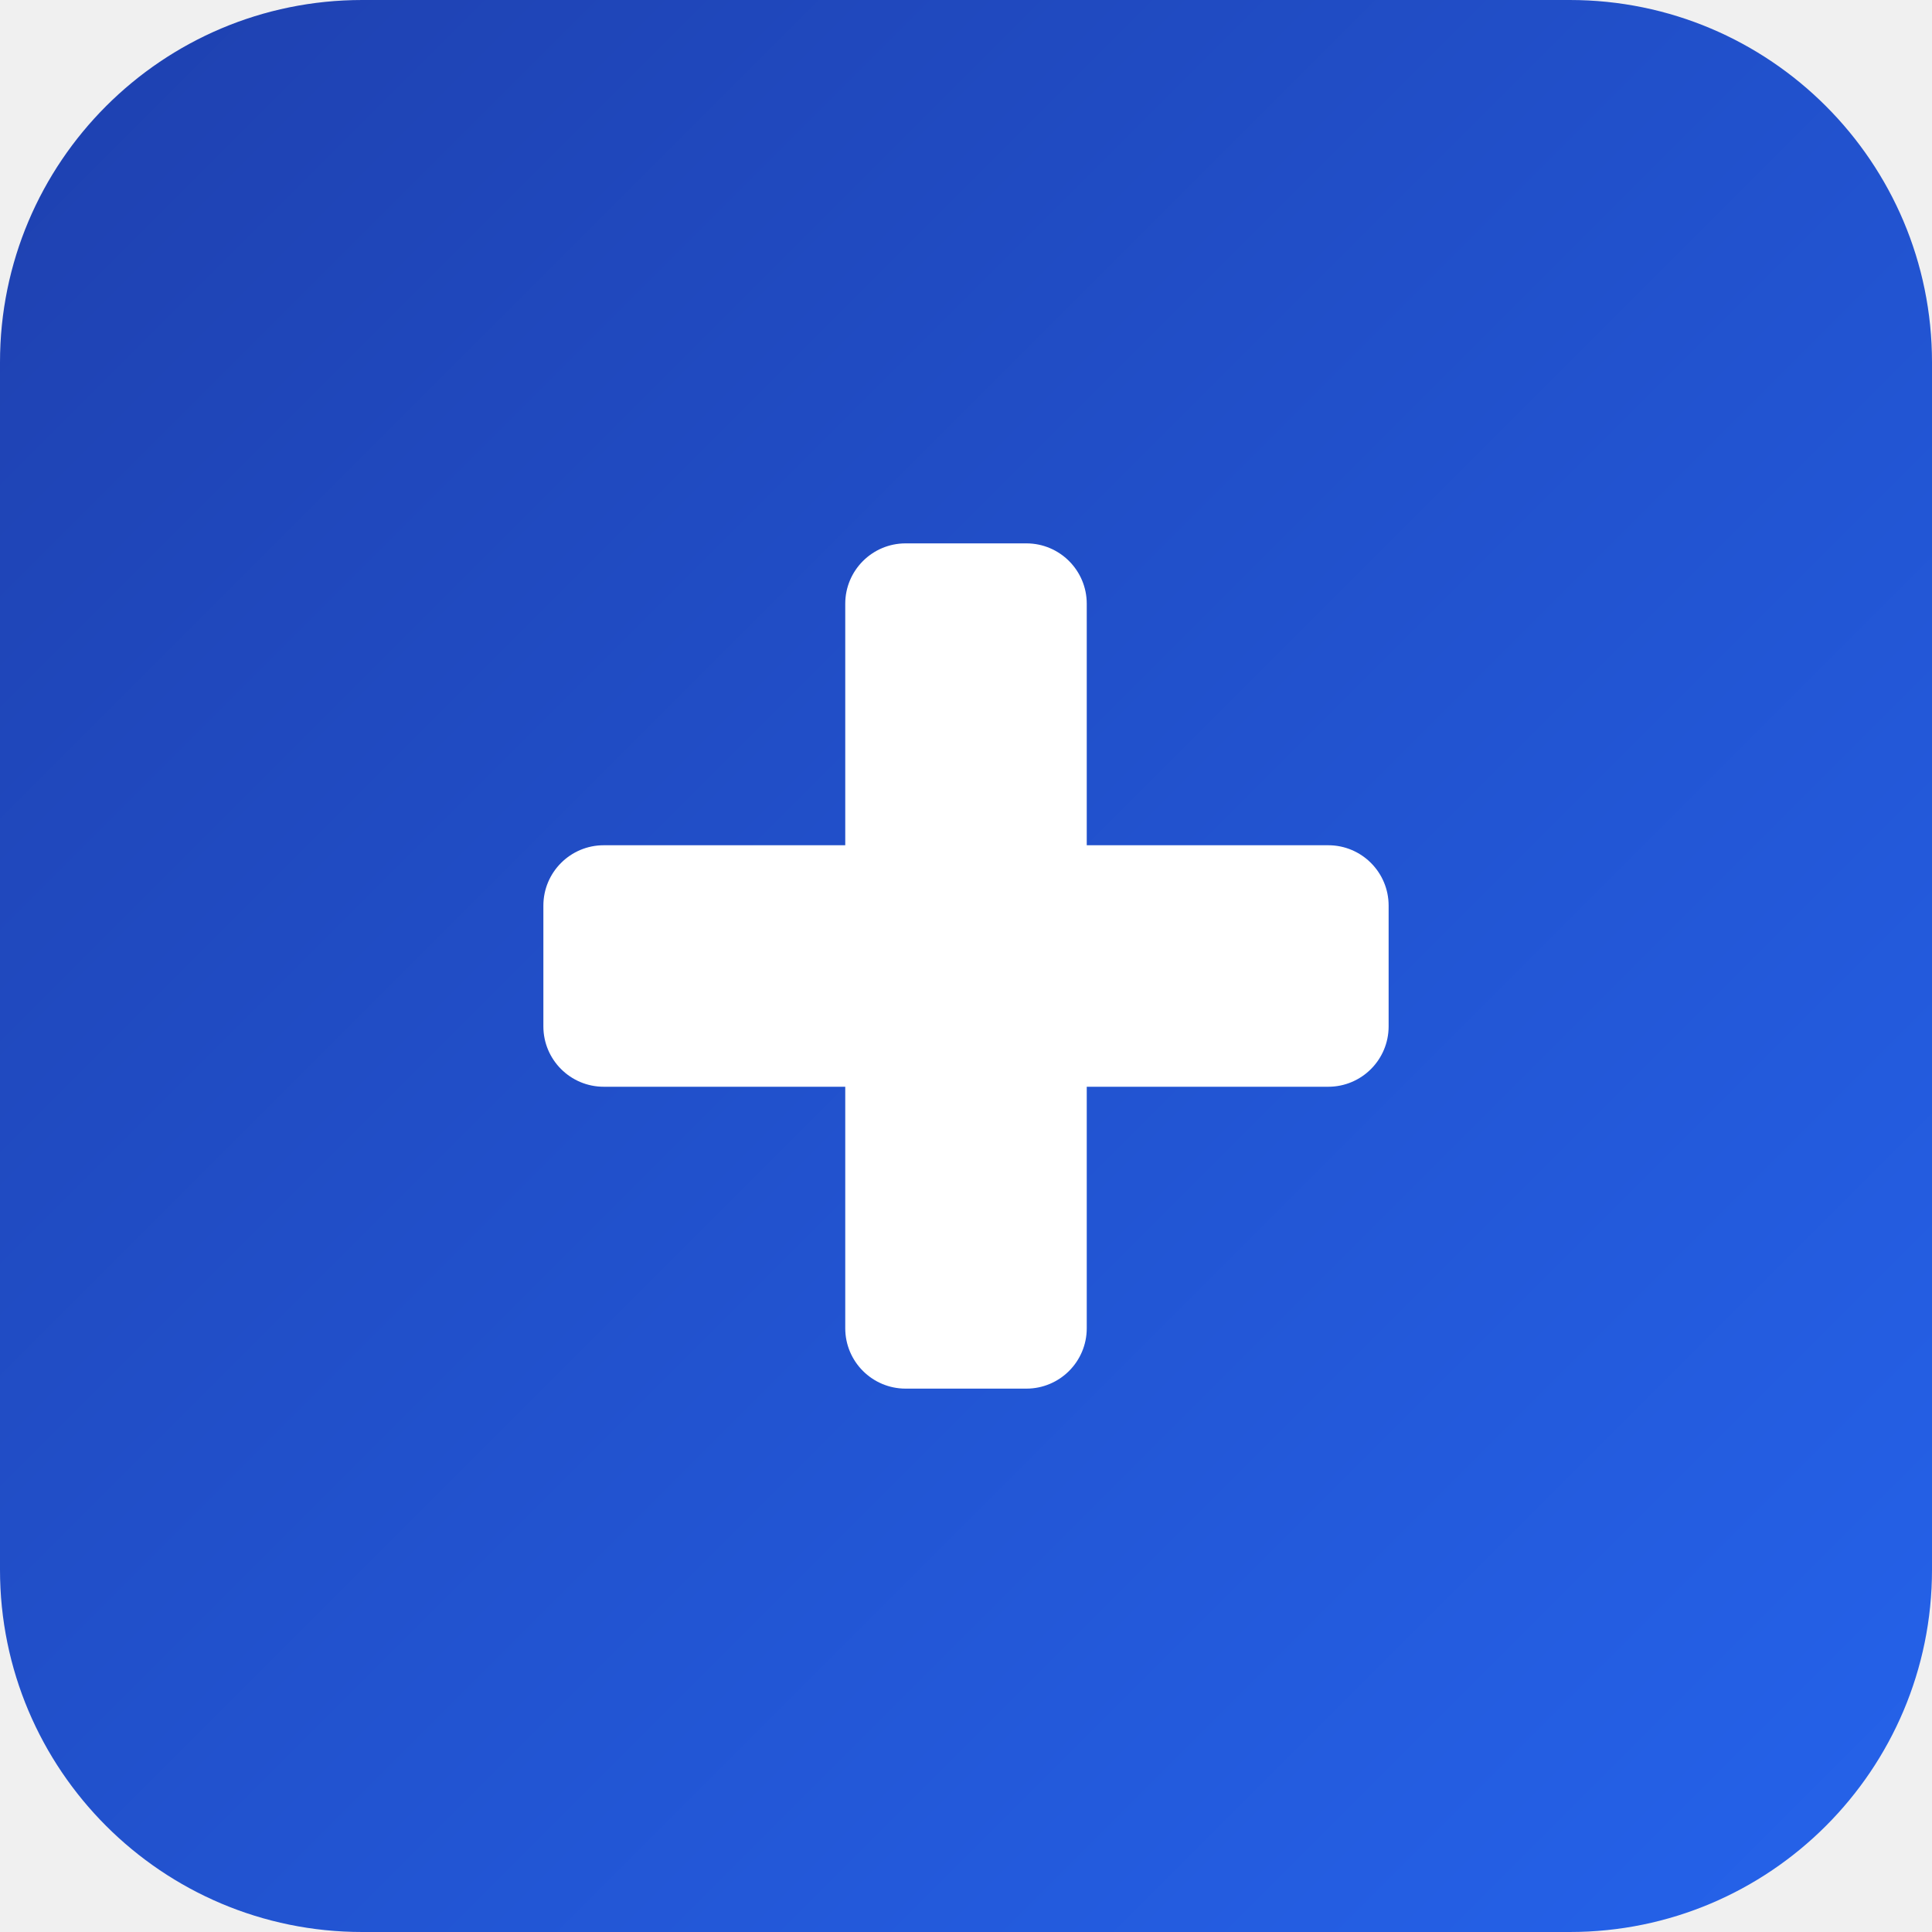
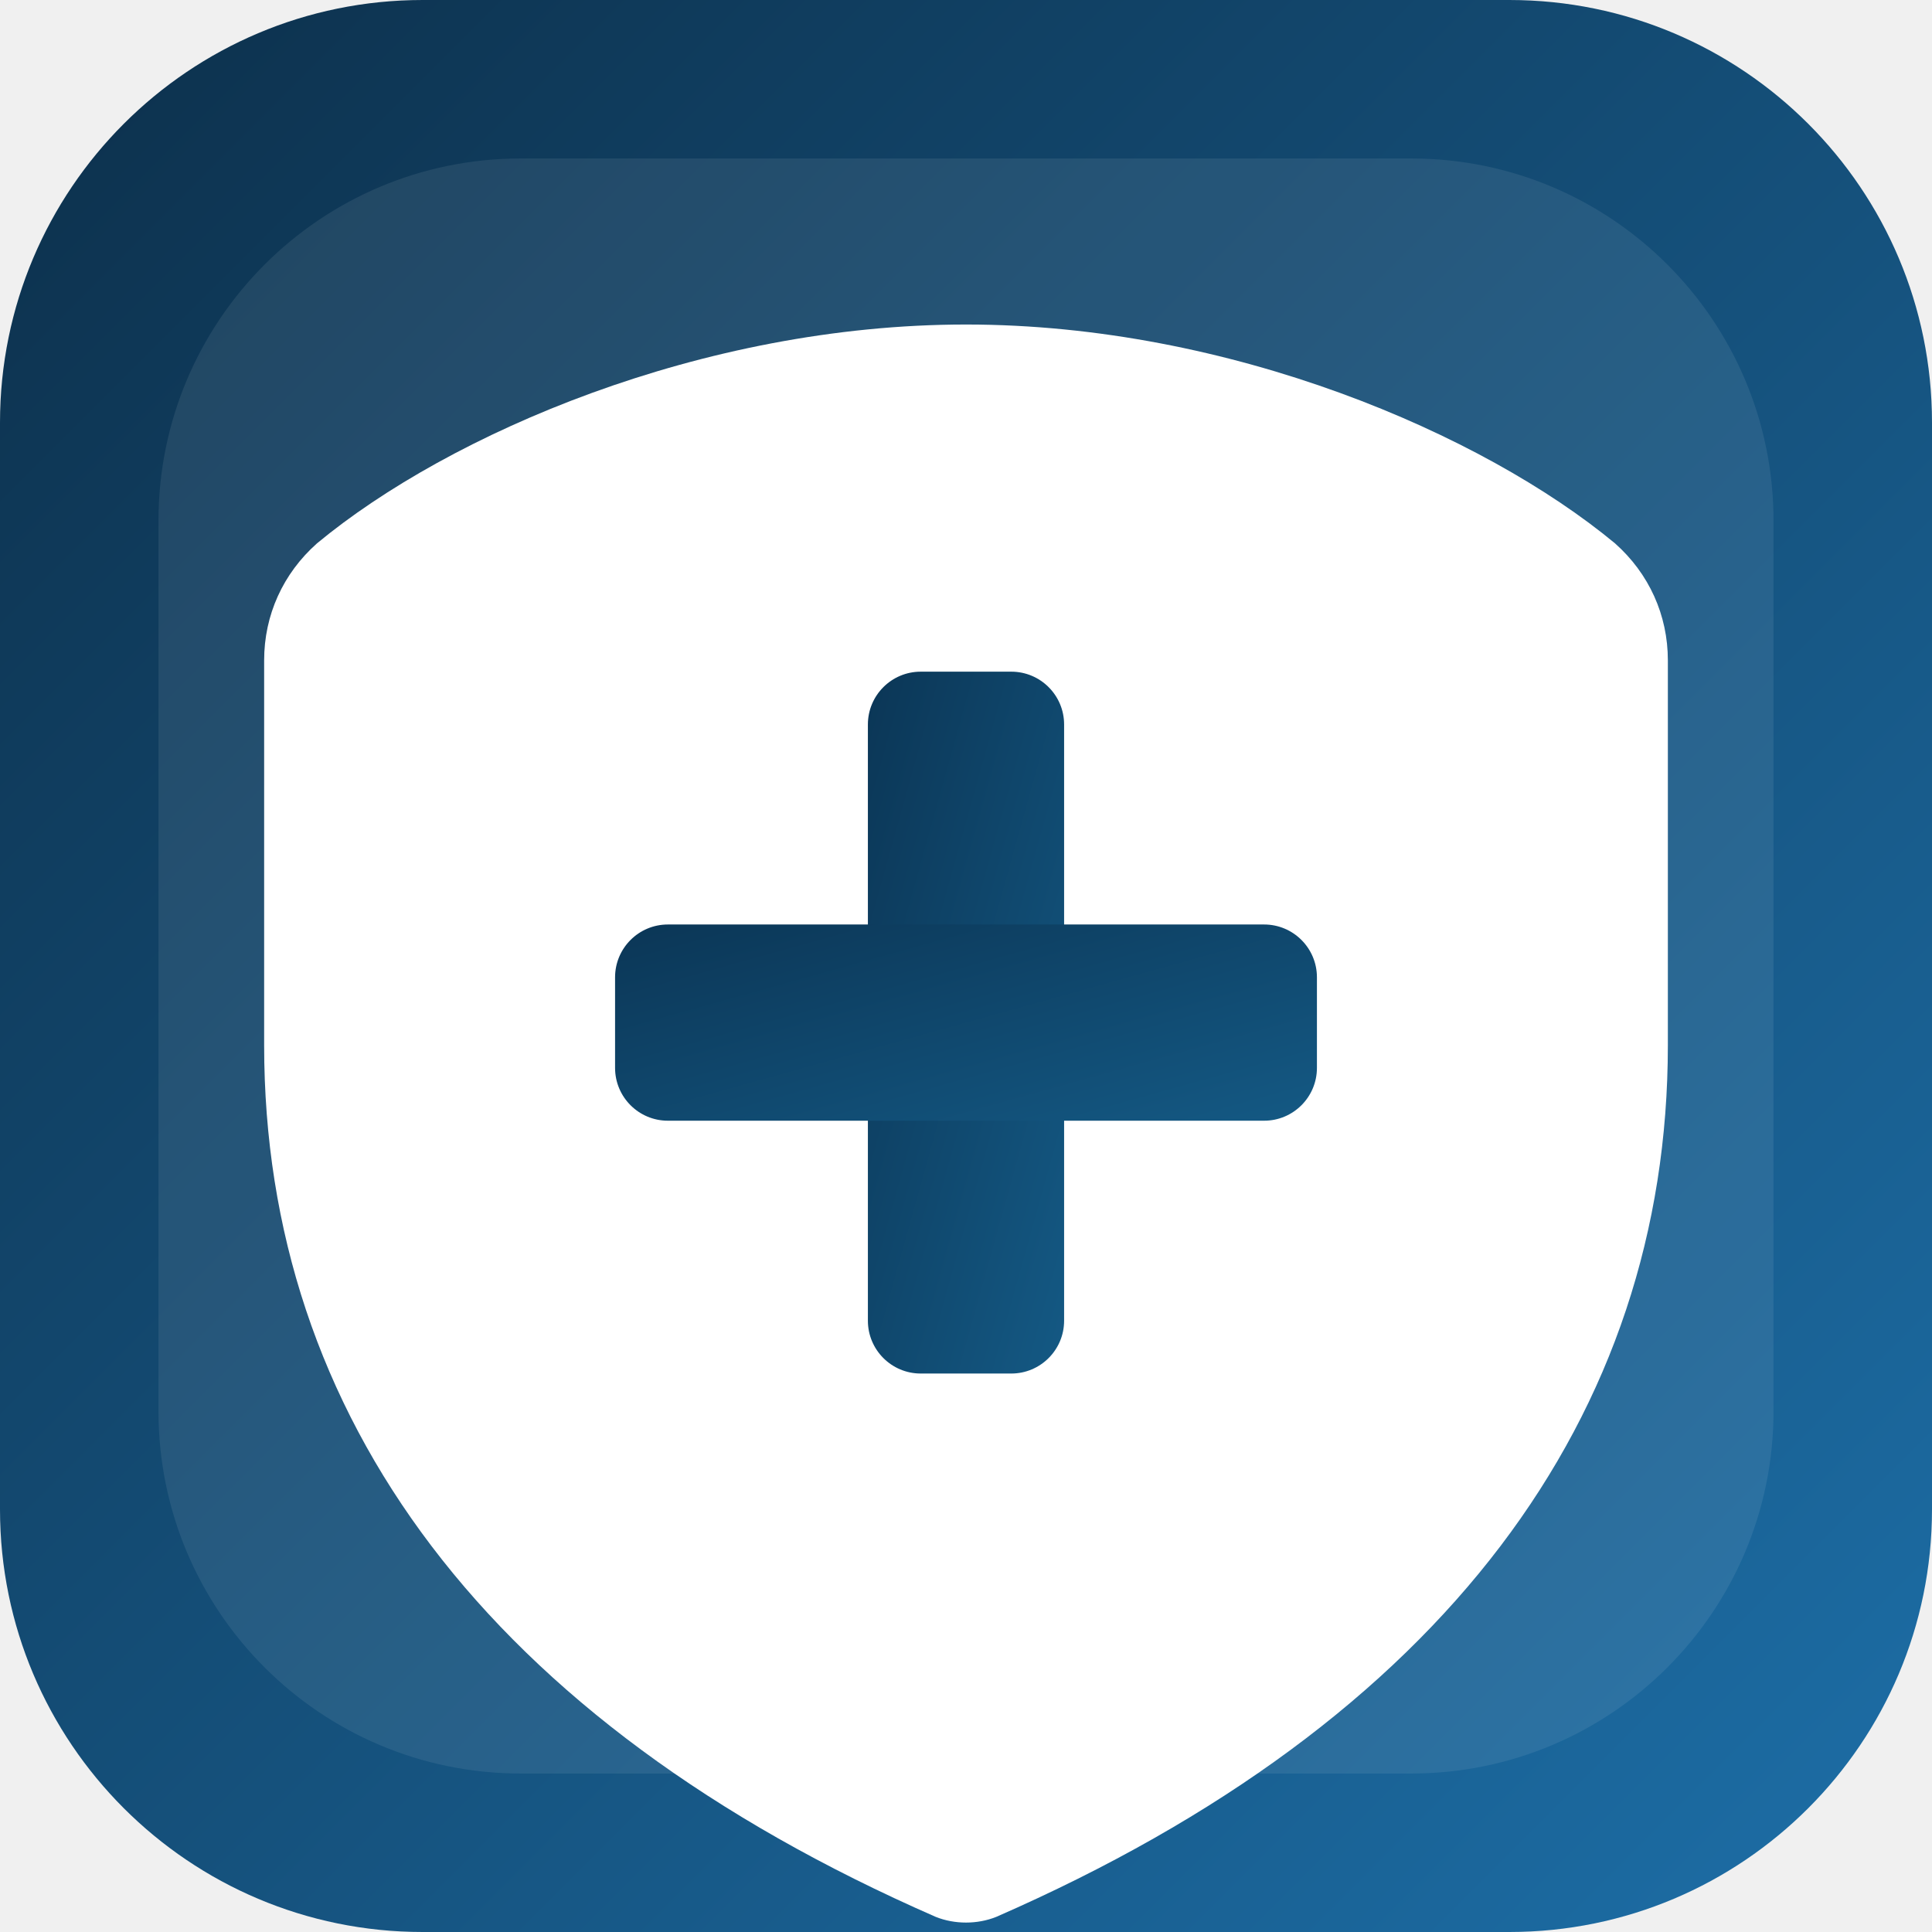
- <svg xmlns="http://www.w3.org/2000/svg" viewBox="0 0 128 128" width="128" height="128">
+ <svg xmlns="http://www.w3.org/2000/svg" width="128" height="128" viewBox="0 0 512 512">
  <defs>
-     <linearGradient id="bg" x1="0%" y1="0%" x2="100%" y2="100%">
-       <stop offset="0%" style="stop-color:#1e40af" />
-       <stop offset="100%" style="stop-color:#2563eb" />
+     <linearGradient id="mw-bg" x1="0%" y1="0%" x2="100%" y2="100%">
+       <stop offset="0%" stop-color="#0C2F4A" />
+       <stop offset="100%" stop-color="#1D6FA8" />
+     </linearGradient>
+     <linearGradient id="mw-cross" x1="0%" y1="0%" x2="100%" y2="100%">
+       <stop offset="0%" stop-color="#0B3656" />
+       <stop offset="100%" stop-color="#145984" />
    </linearGradient>
  </defs>
-   <rect width="128" height="128" rx="24" fill="url(#bg)" />
-   <rect x="56" y="36" width="16" height="56" rx="4" fill="white" />
-   <rect x="36" y="56" width="56" height="16" rx="4" fill="white" />
+   <rect x="0" y="0" width="512" height="512" rx="112" fill="url(#mw-bg)" />
+   <rect x="42" y="42" width="428" height="428" rx="96" fill="#FFFFFF" opacity="0.08" />
+   <path d="M256 86c-70 0-137 29-172 58-9 8-14 19-14 31v102c0 98 59 179 178 231 5 2 11 2 16 0 119-52 178-133 178-231V175c0-12-5-23-14-31-35-29-102-58-172-58z" fill="#FFFFFF" />
+   <rect x="230" y="178" width="52" height="186" rx="14" fill="url(#mw-cross)" />
+   <rect x="163" y="245" width="186" height="52" rx="14" fill="url(#mw-cross)" />
</svg>
